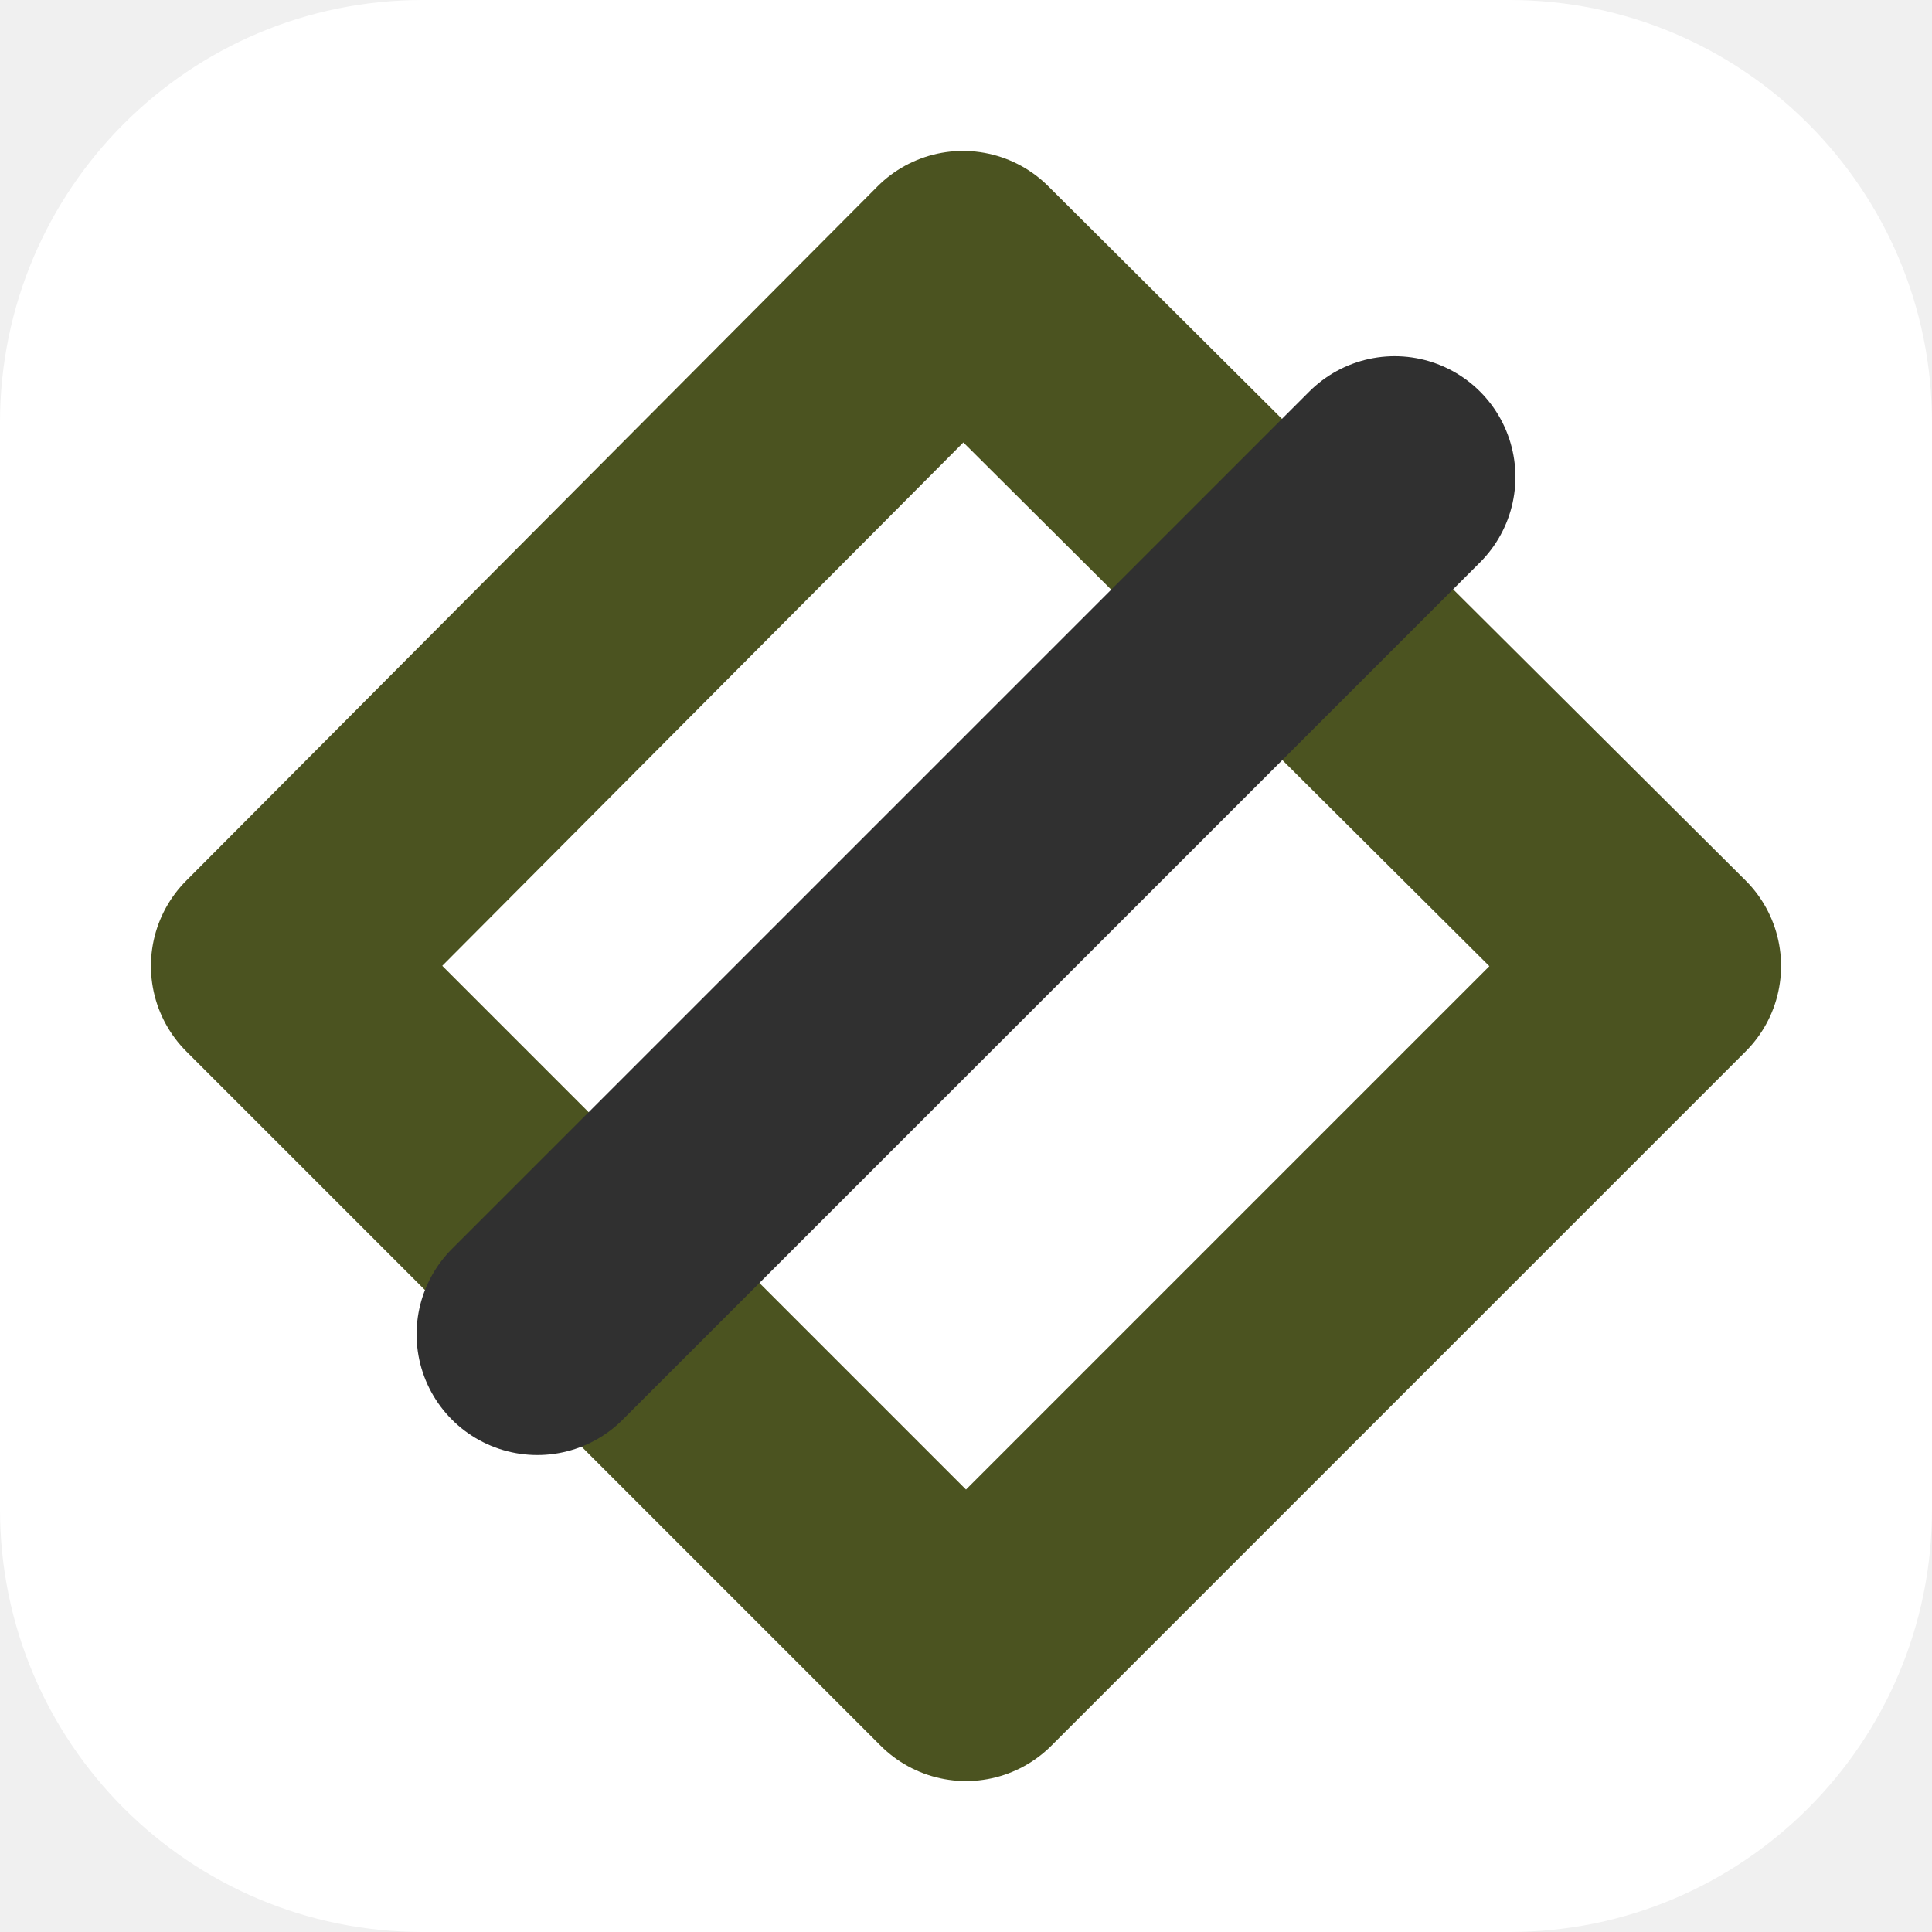
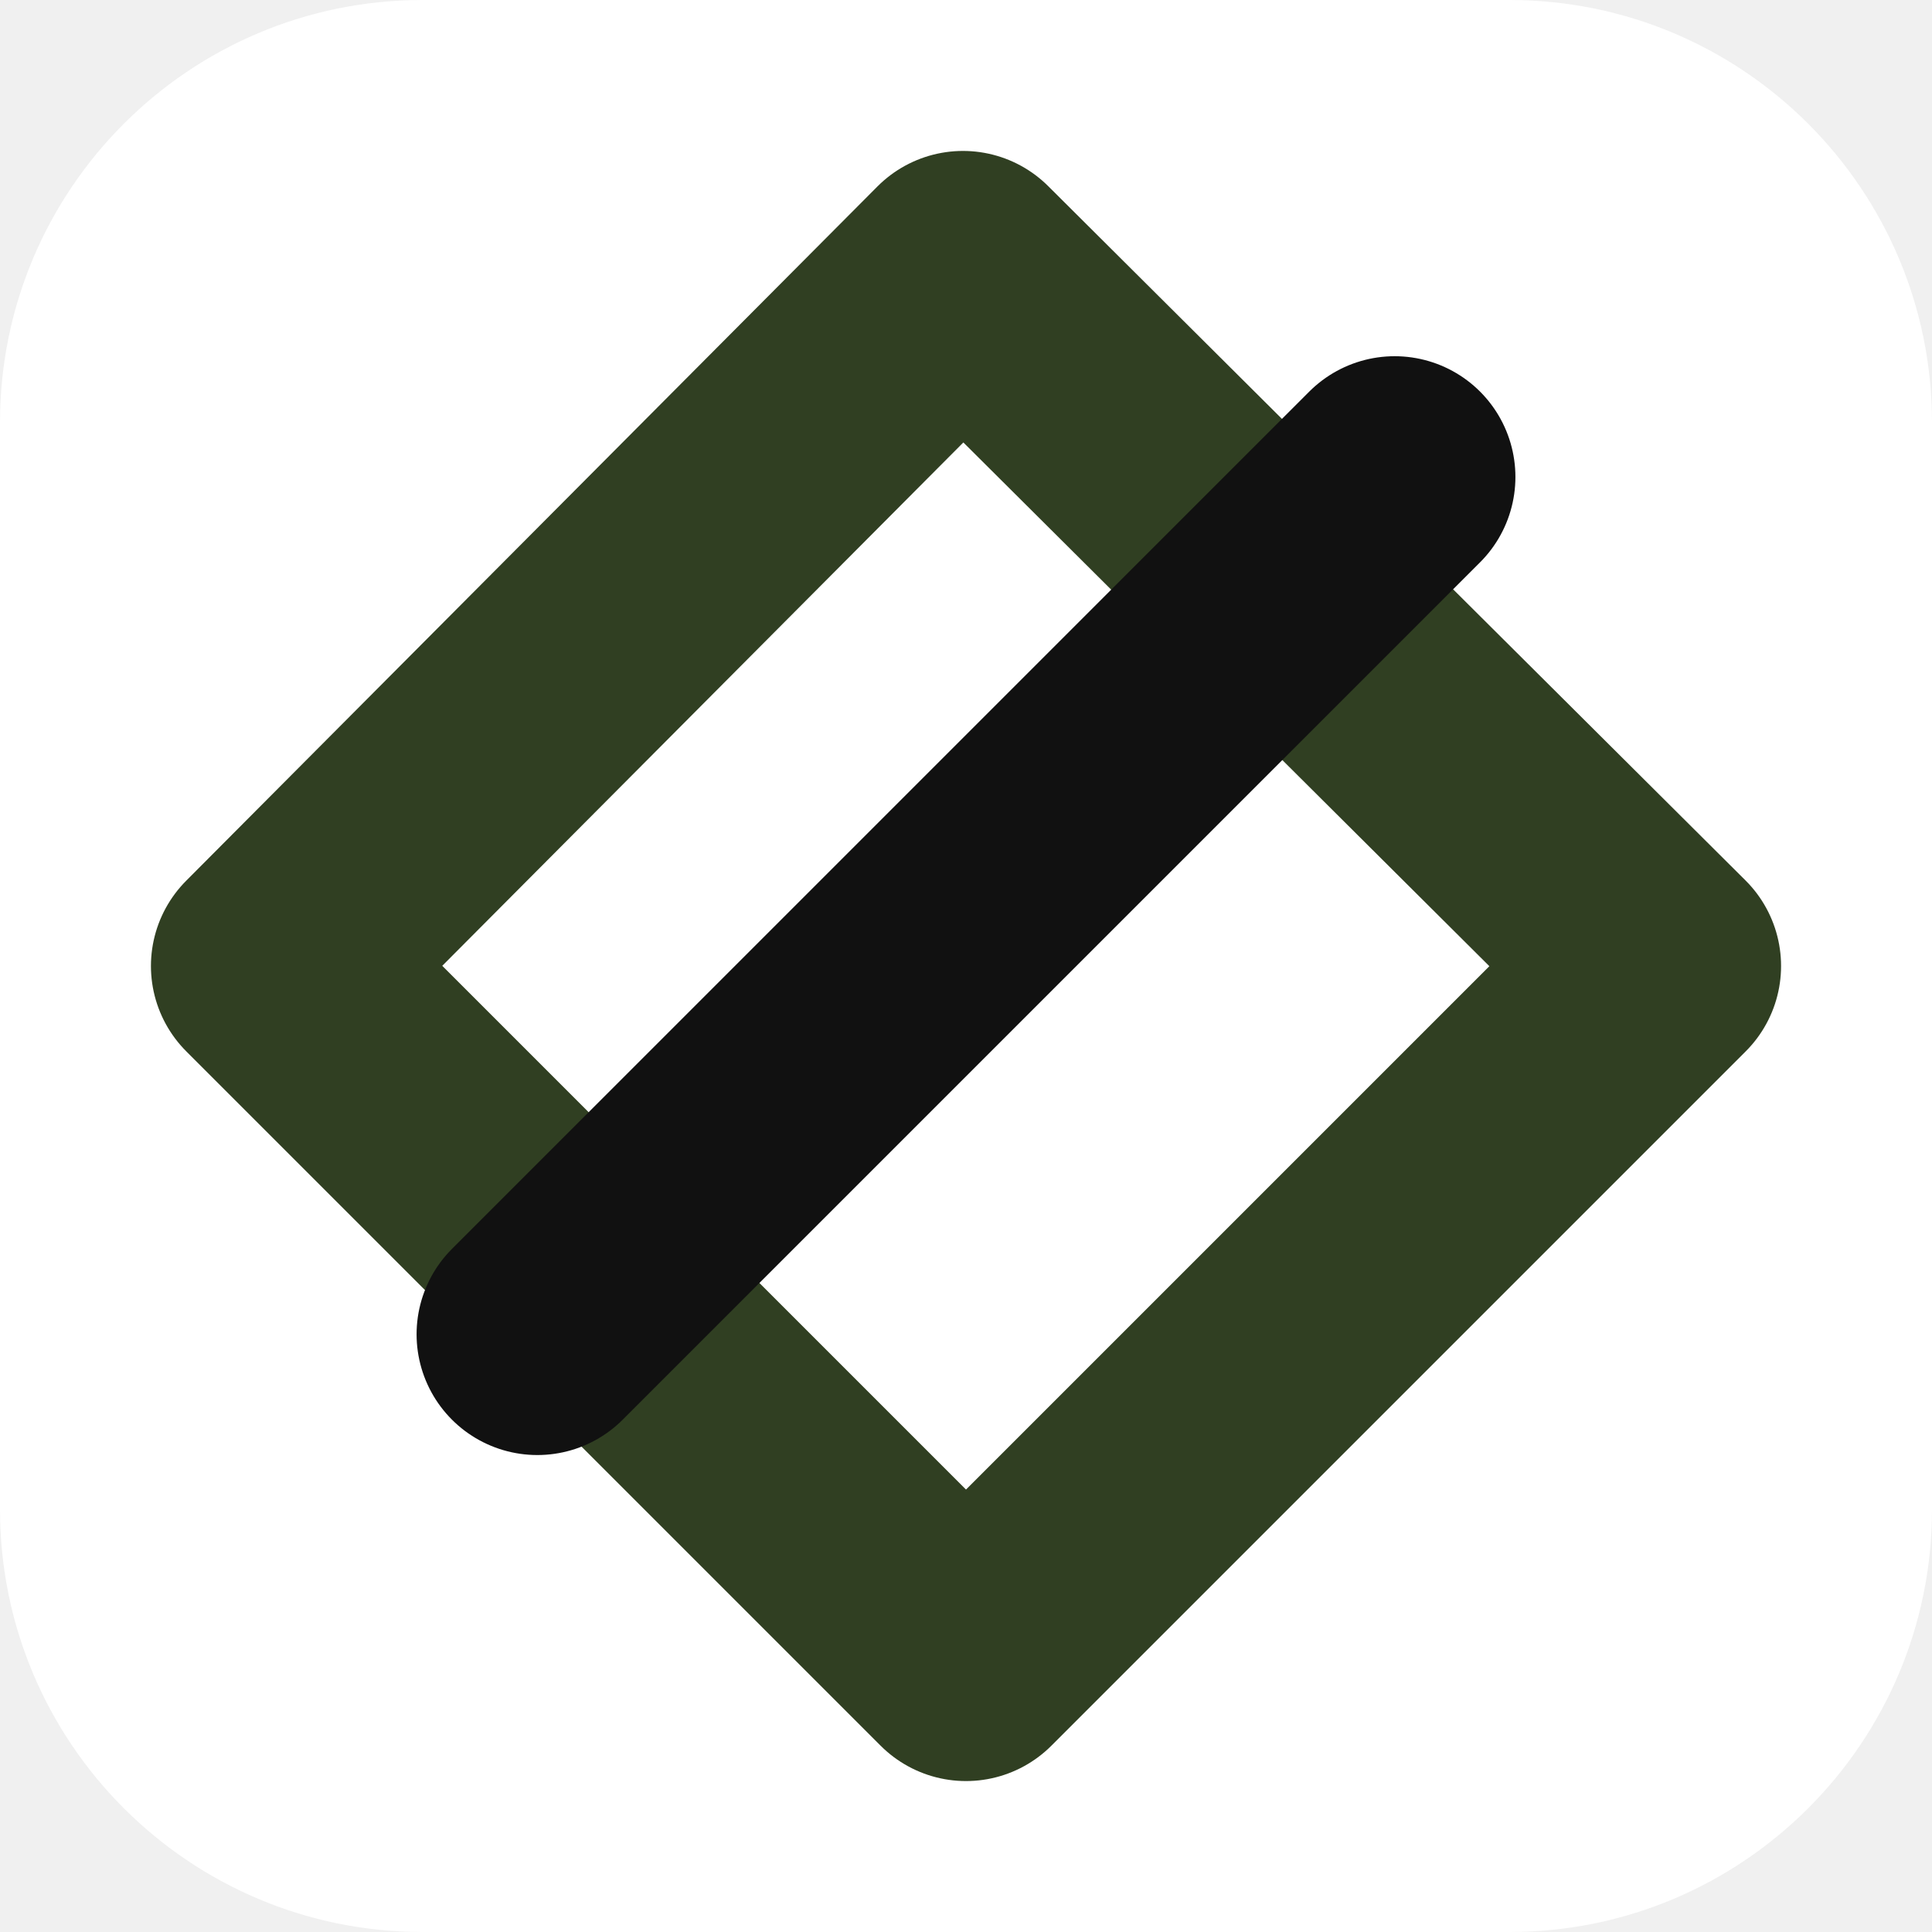
<svg xmlns="http://www.w3.org/2000/svg" viewBox="0 0 64 64">
  <rect width="64" height="64" rx="14" fill="#ffffff" />
-   <path d="M31.9 9 55 32 32 55 9 32 31.9 9Z" fill="none" stroke="#4b5320" stroke-linejoin="round" stroke-width="8" />
-   <path d="m17.8 44.2 28.4-28.4" fill="none" stroke="#303030" stroke-linecap="round" stroke-width="8" />
+   <path d="M31.9 9 55 32 32 55 9 32 31.9 9Z" fill="none" stroke="#303f22" stroke-linejoin="round" stroke-width="8" />
+   <path d="m17.8 44.2 28.4-28.4" fill="none" stroke="#111111" stroke-linecap="round" stroke-width="8" />
</svg>
